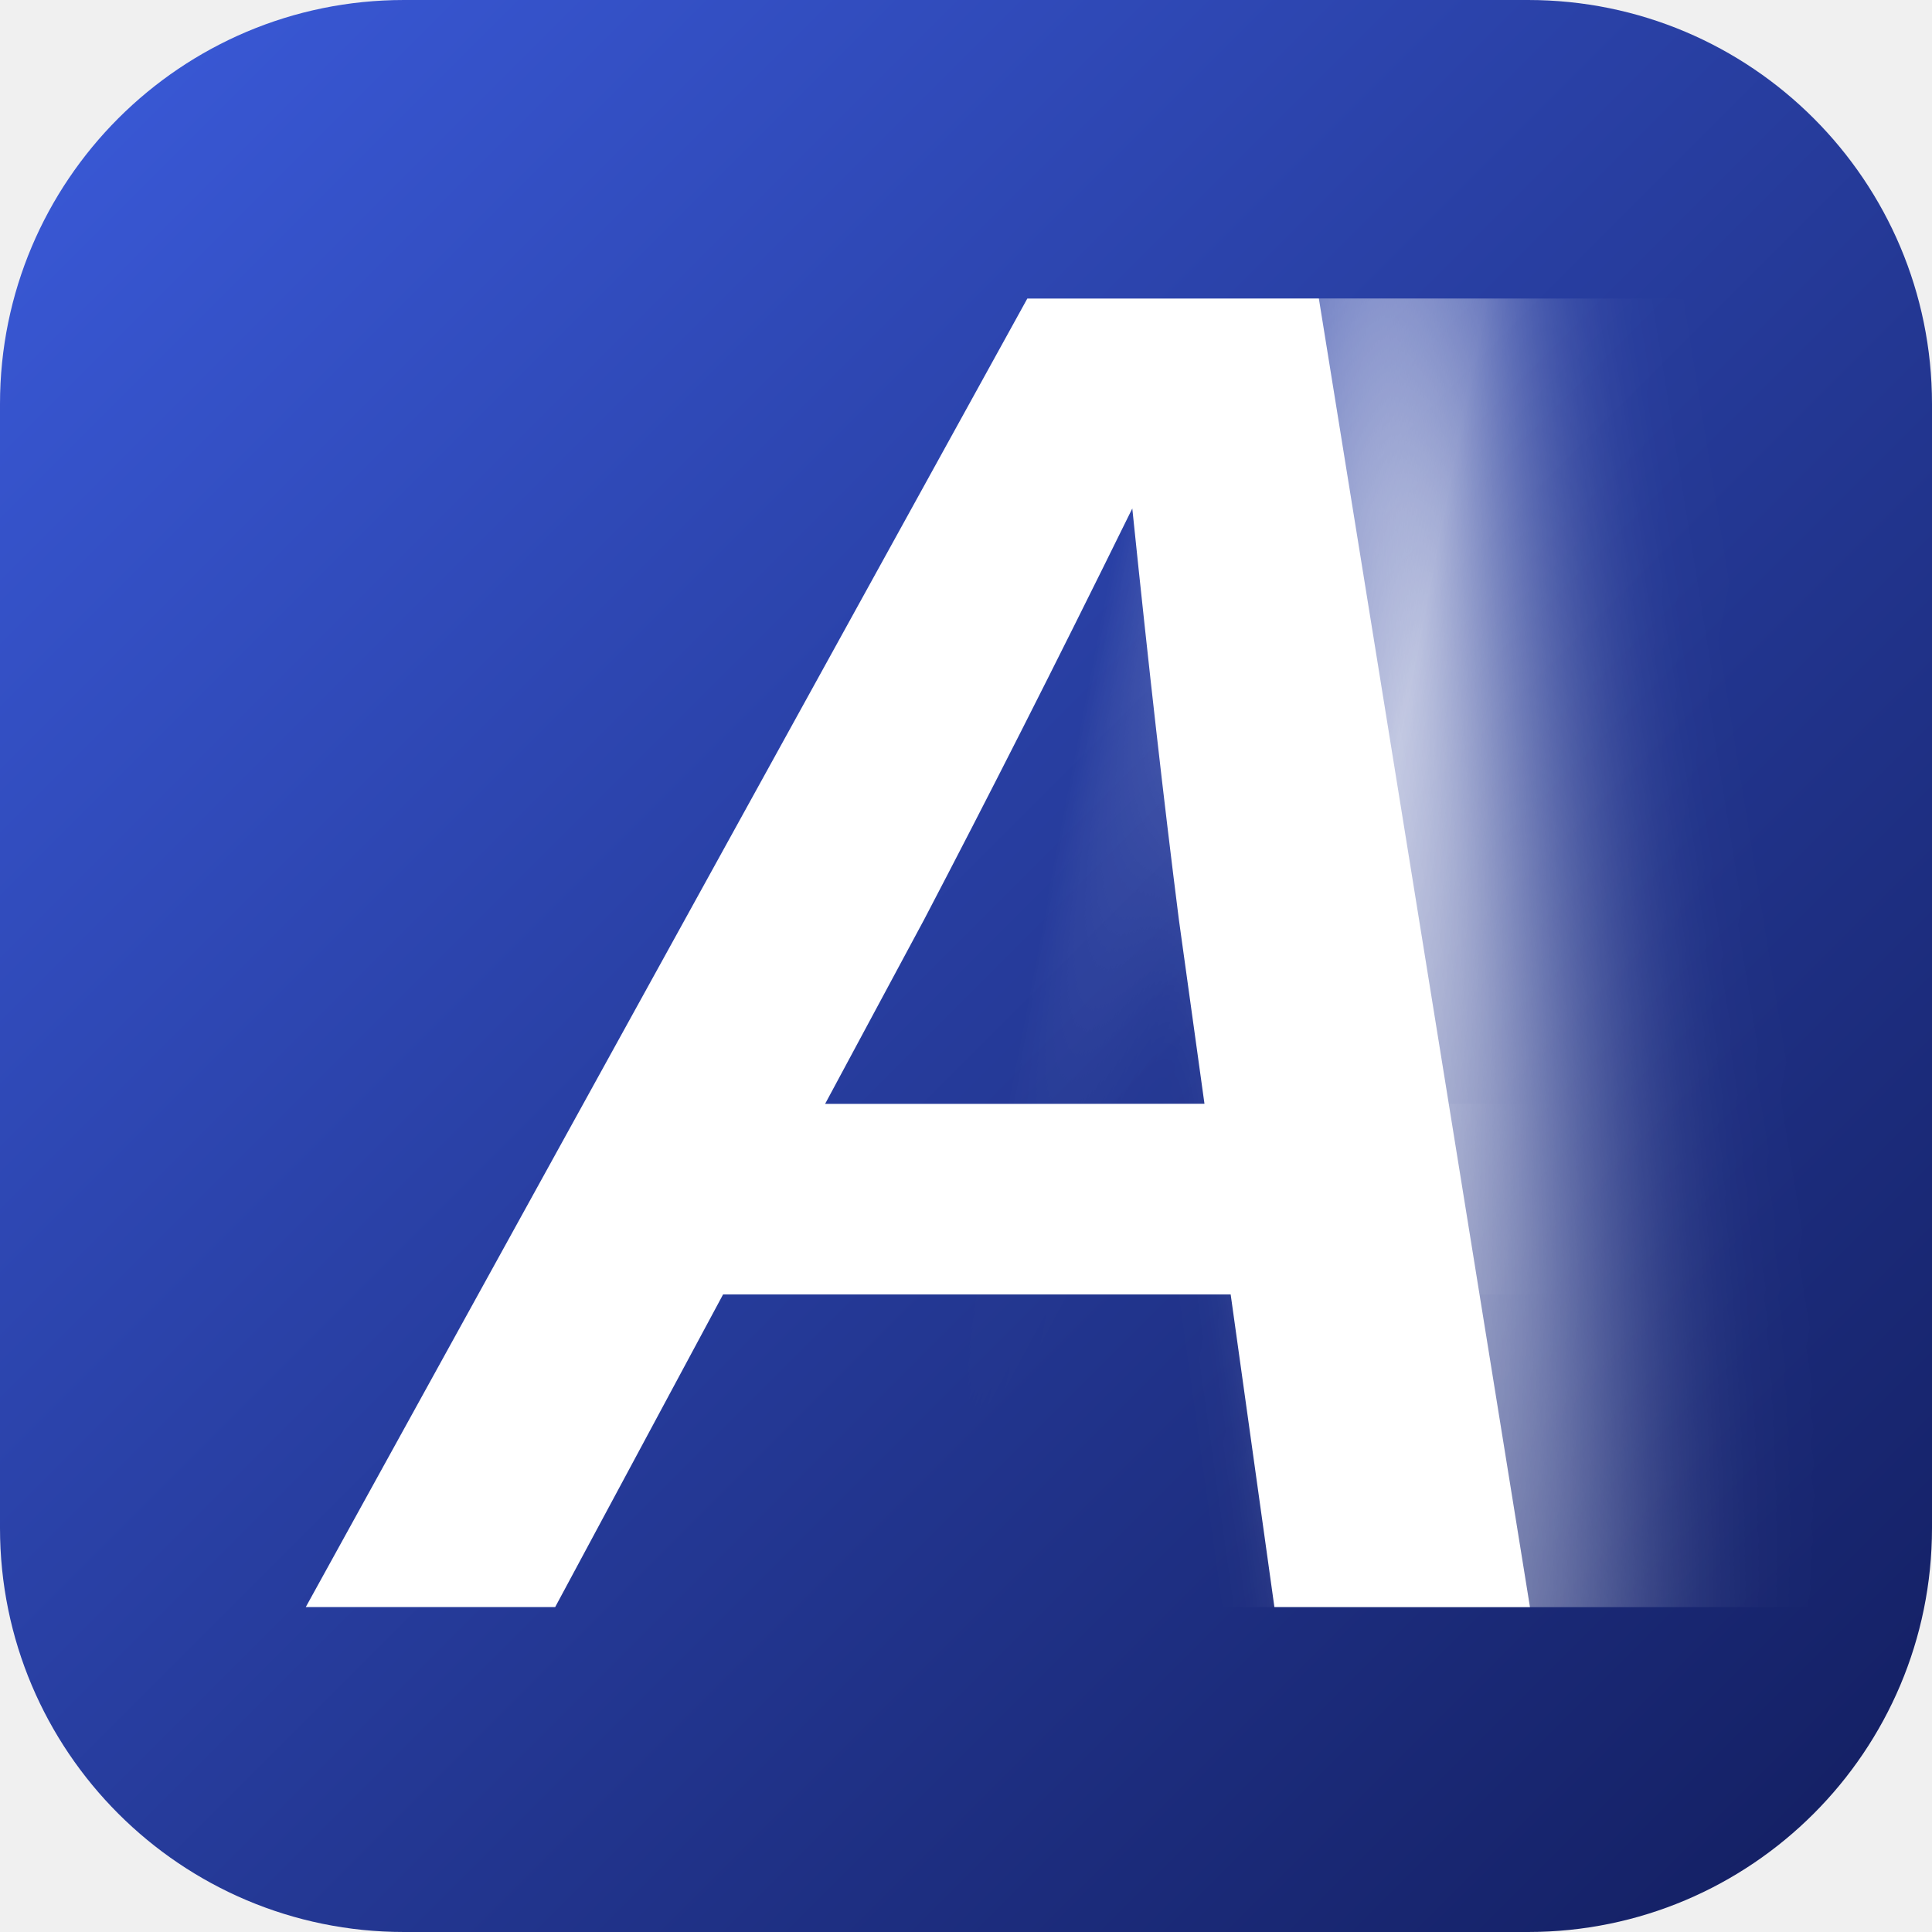
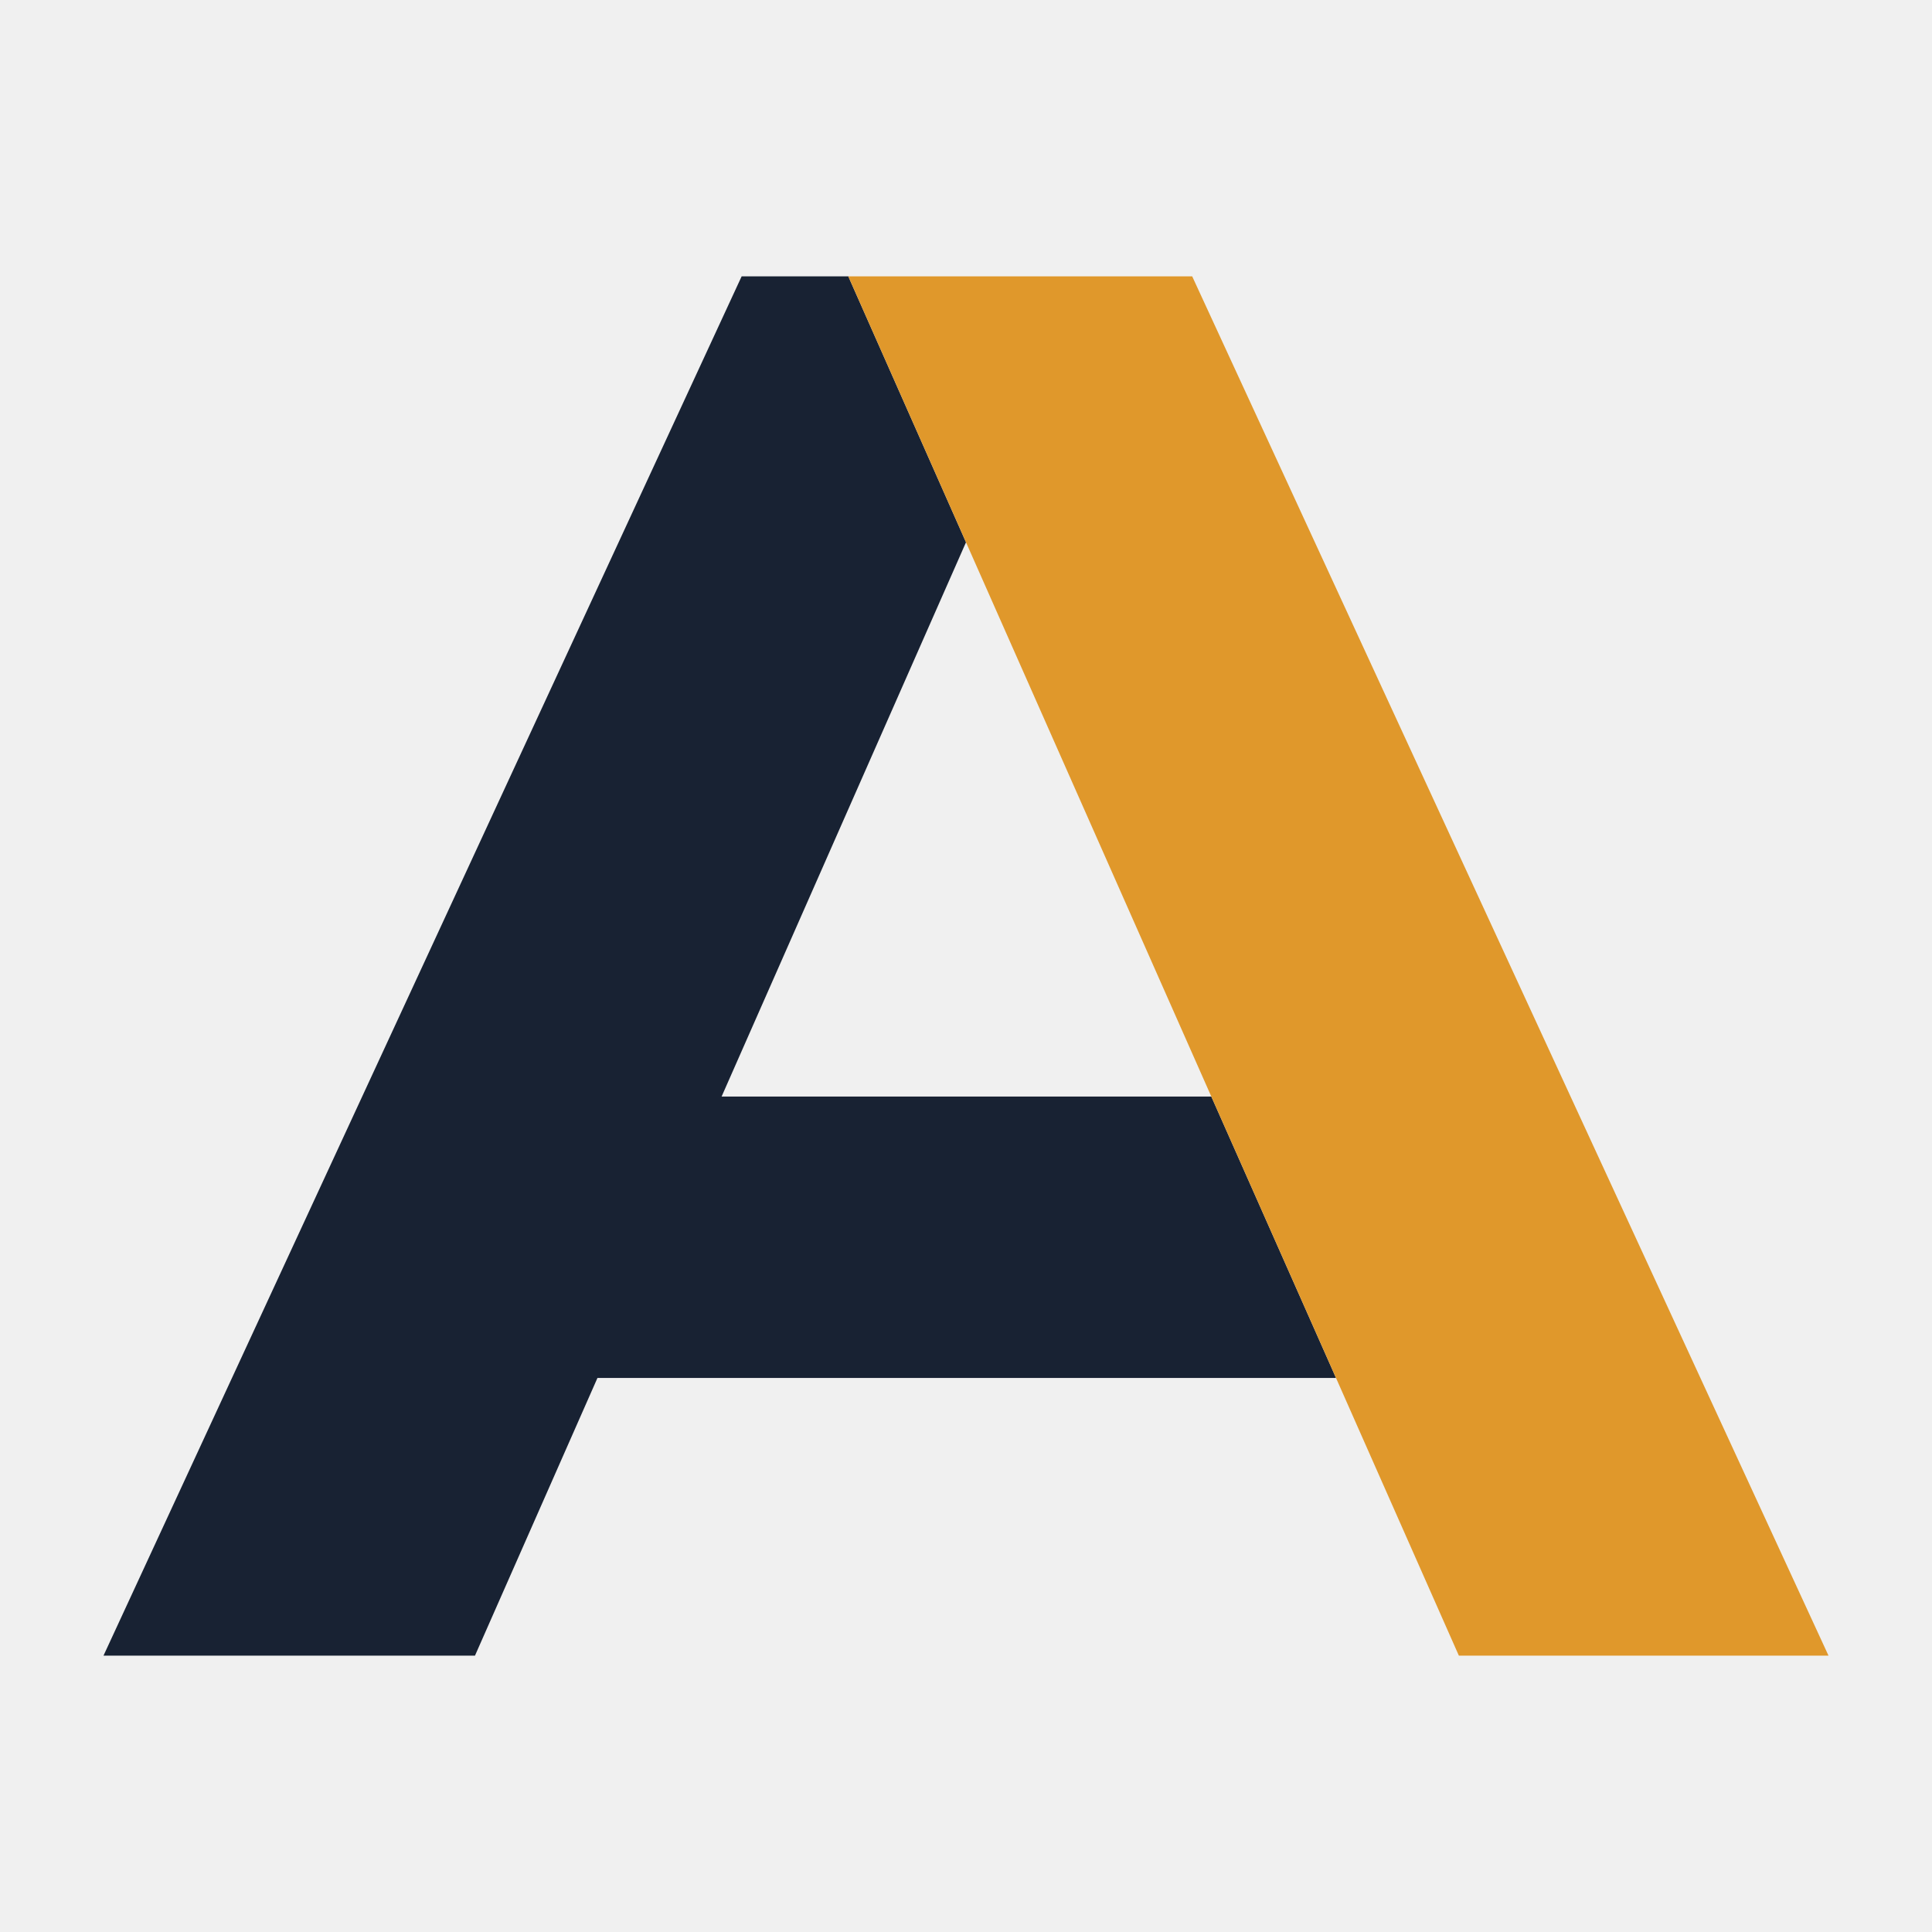
- <svg xmlns="http://www.w3.org/2000/svg" viewBox="-280 -1830 2200 2200">
-   <defs>
-     <linearGradient id="ground" x1="0" y1="0" x2="1" y2="1">
-       <stop offset="0" stop-color="#3b5bdb" />
-       <stop offset="1" stop-color="#121d5e" />
-     </linearGradient>
-     <path id="a" fill="#ffffff" d="M13 0H297L419 -356H997L1116 0H1407L877 -1490H545ZM493 -573 565 -783C610 -920 655 -1063 711 -1251C767 -1063 811 -920 855 -783L925 -573Z" />
-     <filter id="blur" x="-50%" y="-50%" width="200%" height="200%">
-       <feGaussianBlur stdDeviation="51 0" />
-     </filter>
-     <linearGradient id="fade" gradientUnits="userSpaceOnUse" x1="700" y1="0" x2="1748" y2="0">
-       <stop offset="0" stop-color="#ffffff" stop-opacity="0" />
-       <stop offset="0.35" stop-color="#ffffff" />
-       <stop offset="1" stop-color="#ffffff" stop-opacity="0" />
-     </linearGradient>
-     <mask id="trail">
-       <rect x="700" y="-1700" width="1048" height="1900" fill="url(#fade)" />
-     </mask>
-   </defs>
-   <rect x="-280" y="-1830" width="2200" height="2200" rx="460" fill="url(#ground)" />
-   <g transform="translate(200 -745) skewX(-11) translate(0 745)">
-     <g mask="url(#trail)">
-       <g filter="url(#blur)">
-         <use href="#a" x="55" opacity="0.40" />
-         <use href="#a" x="109" opacity="0.32" />
-         <use href="#a" x="164" opacity="0.24" />
-         <use href="#a" x="218" opacity="0.18" />
-         <use href="#a" x="273" opacity="0.11" />
-         <use href="#a" x="328" opacity="0.06" />
-       </g>
-     </g>
-     <use href="#a" />
-   </g>
+ <svg xmlns="http://www.w3.org/2000/svg" viewBox="-54.28 -900.28 1050.56 1050.56">
+   <style>.ink{fill:#182233}@media (prefers-color-scheme: dark){.ink{fill:#e8ecf5}}</style>
+   <path class="ink" d="M604.4 -304H338.1L471 -605.4L407 -750H349L2 0H204L270.6 -151H672.2Z" />
+   <path fill="#e0982b" d="M594 -750H407L604.4 -304L672.2 -151L739 0H940Z" />
</svg>
